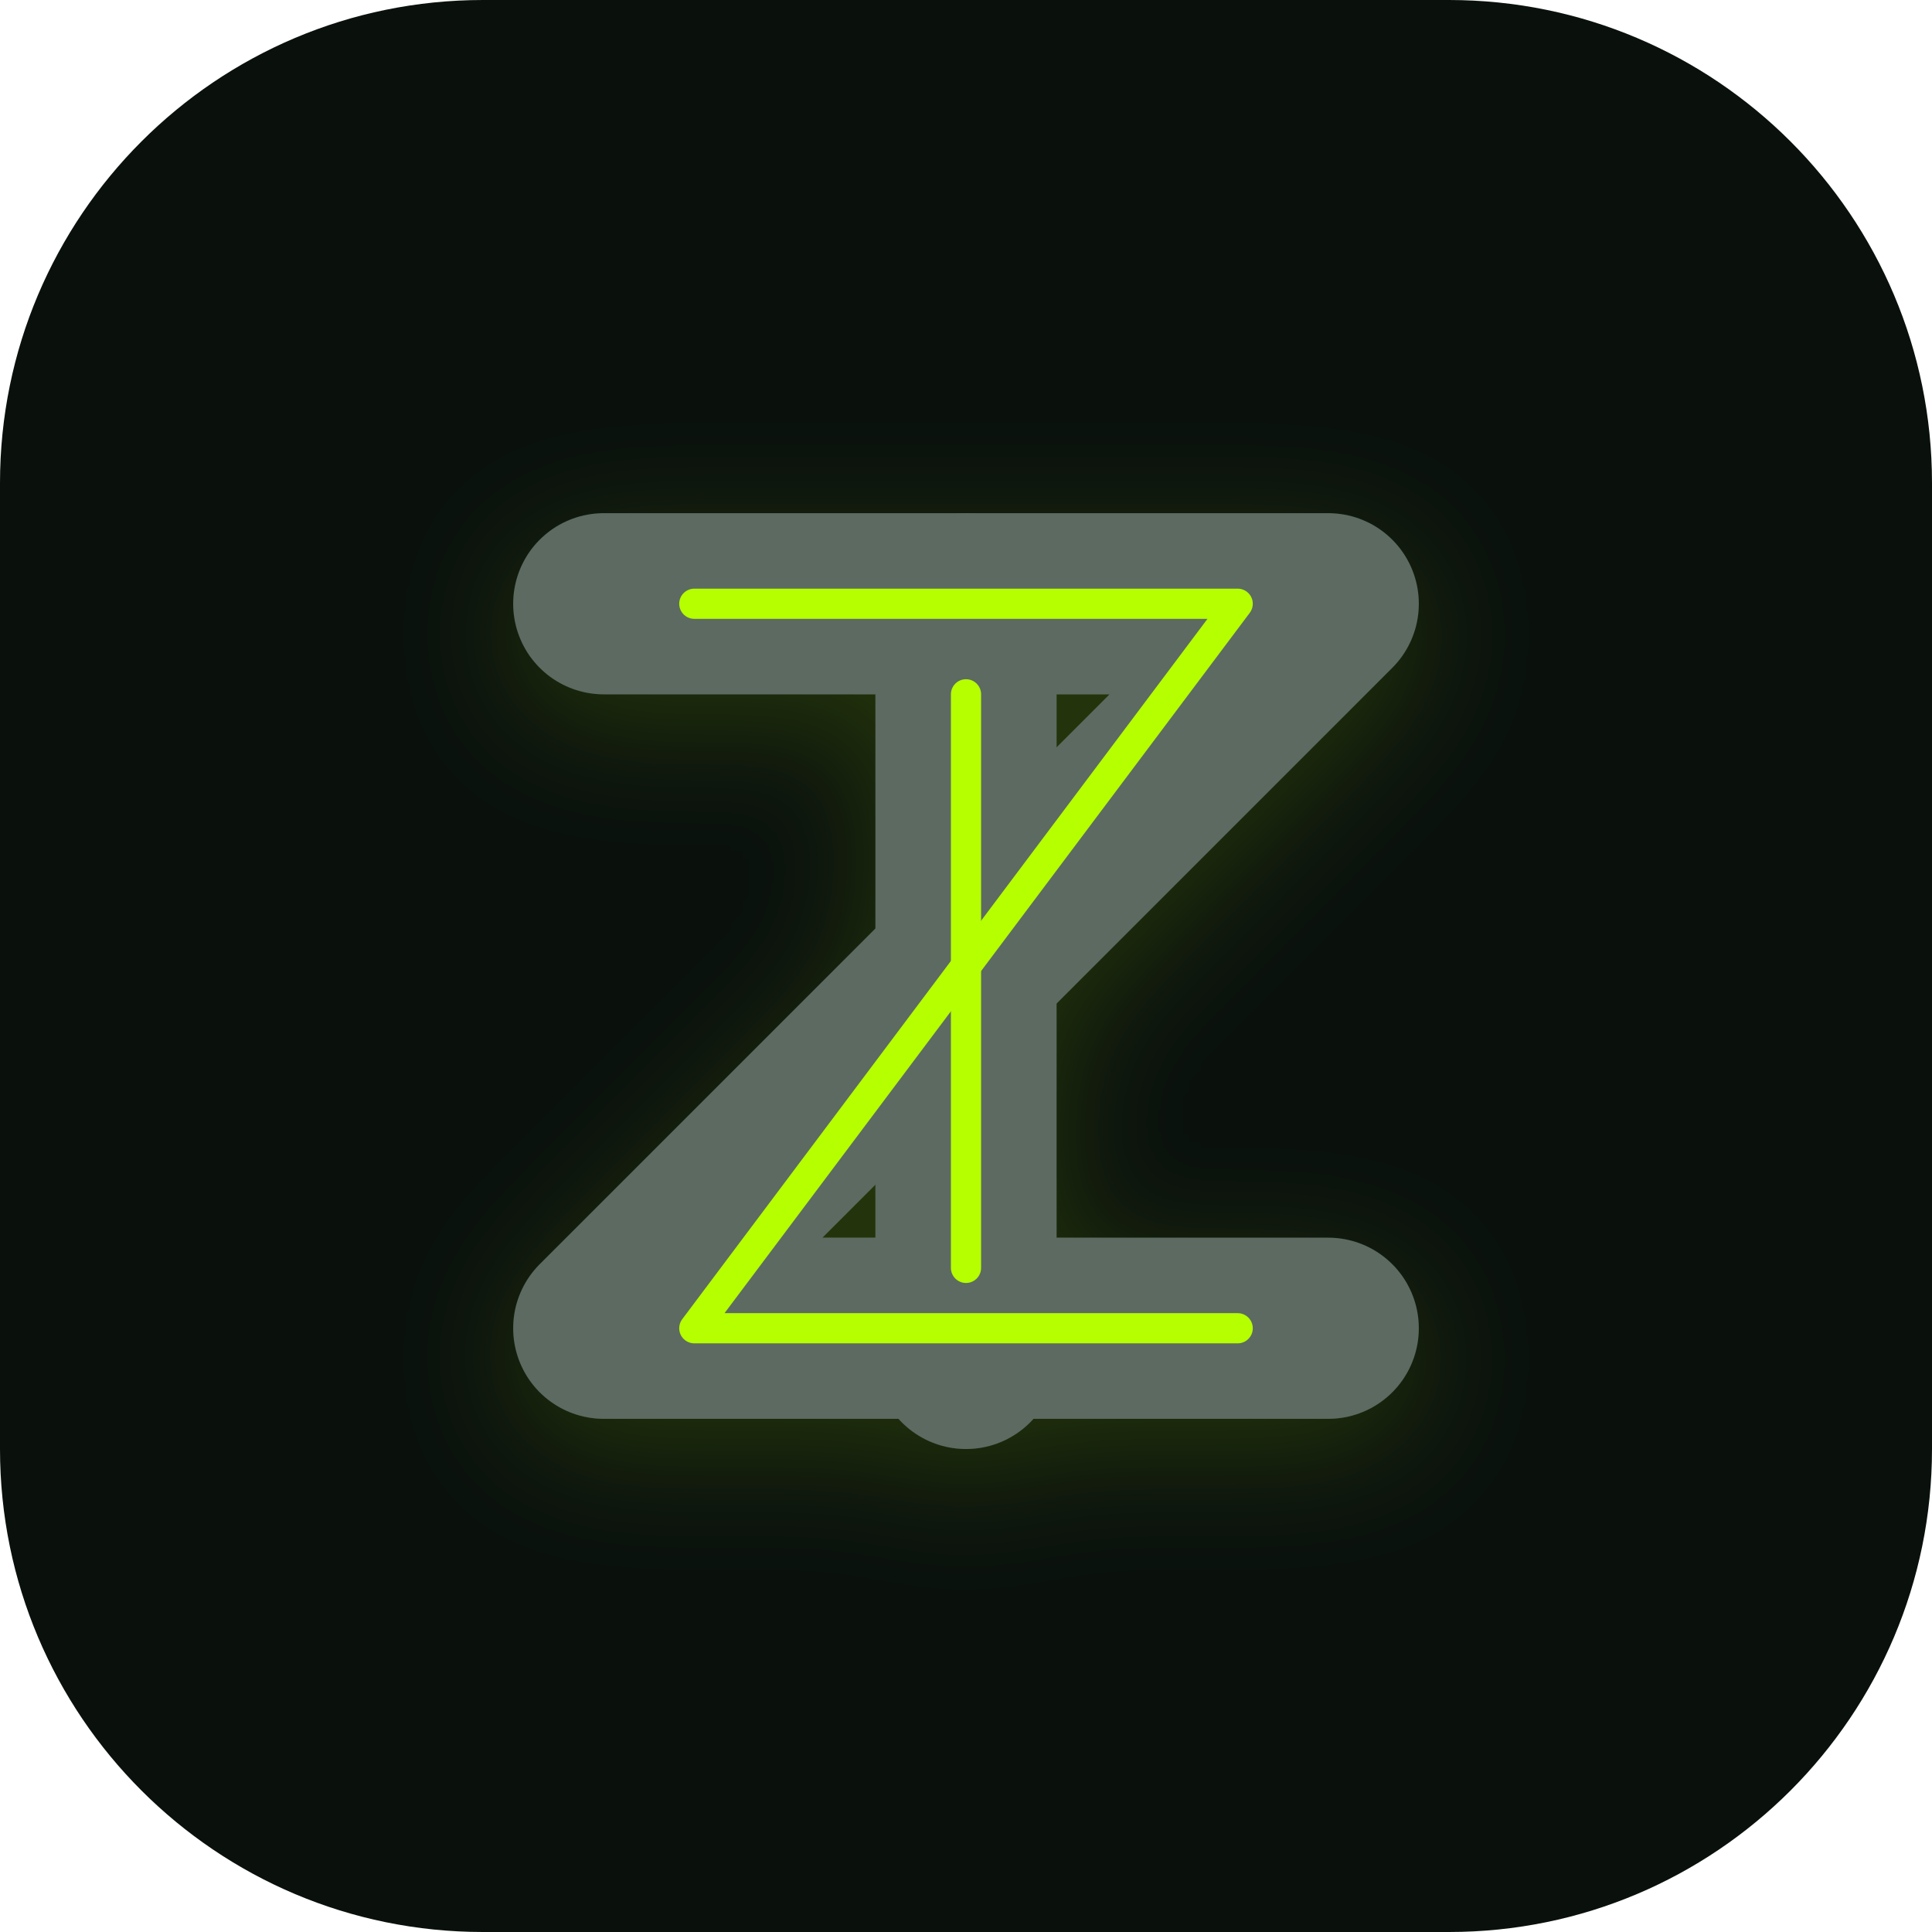
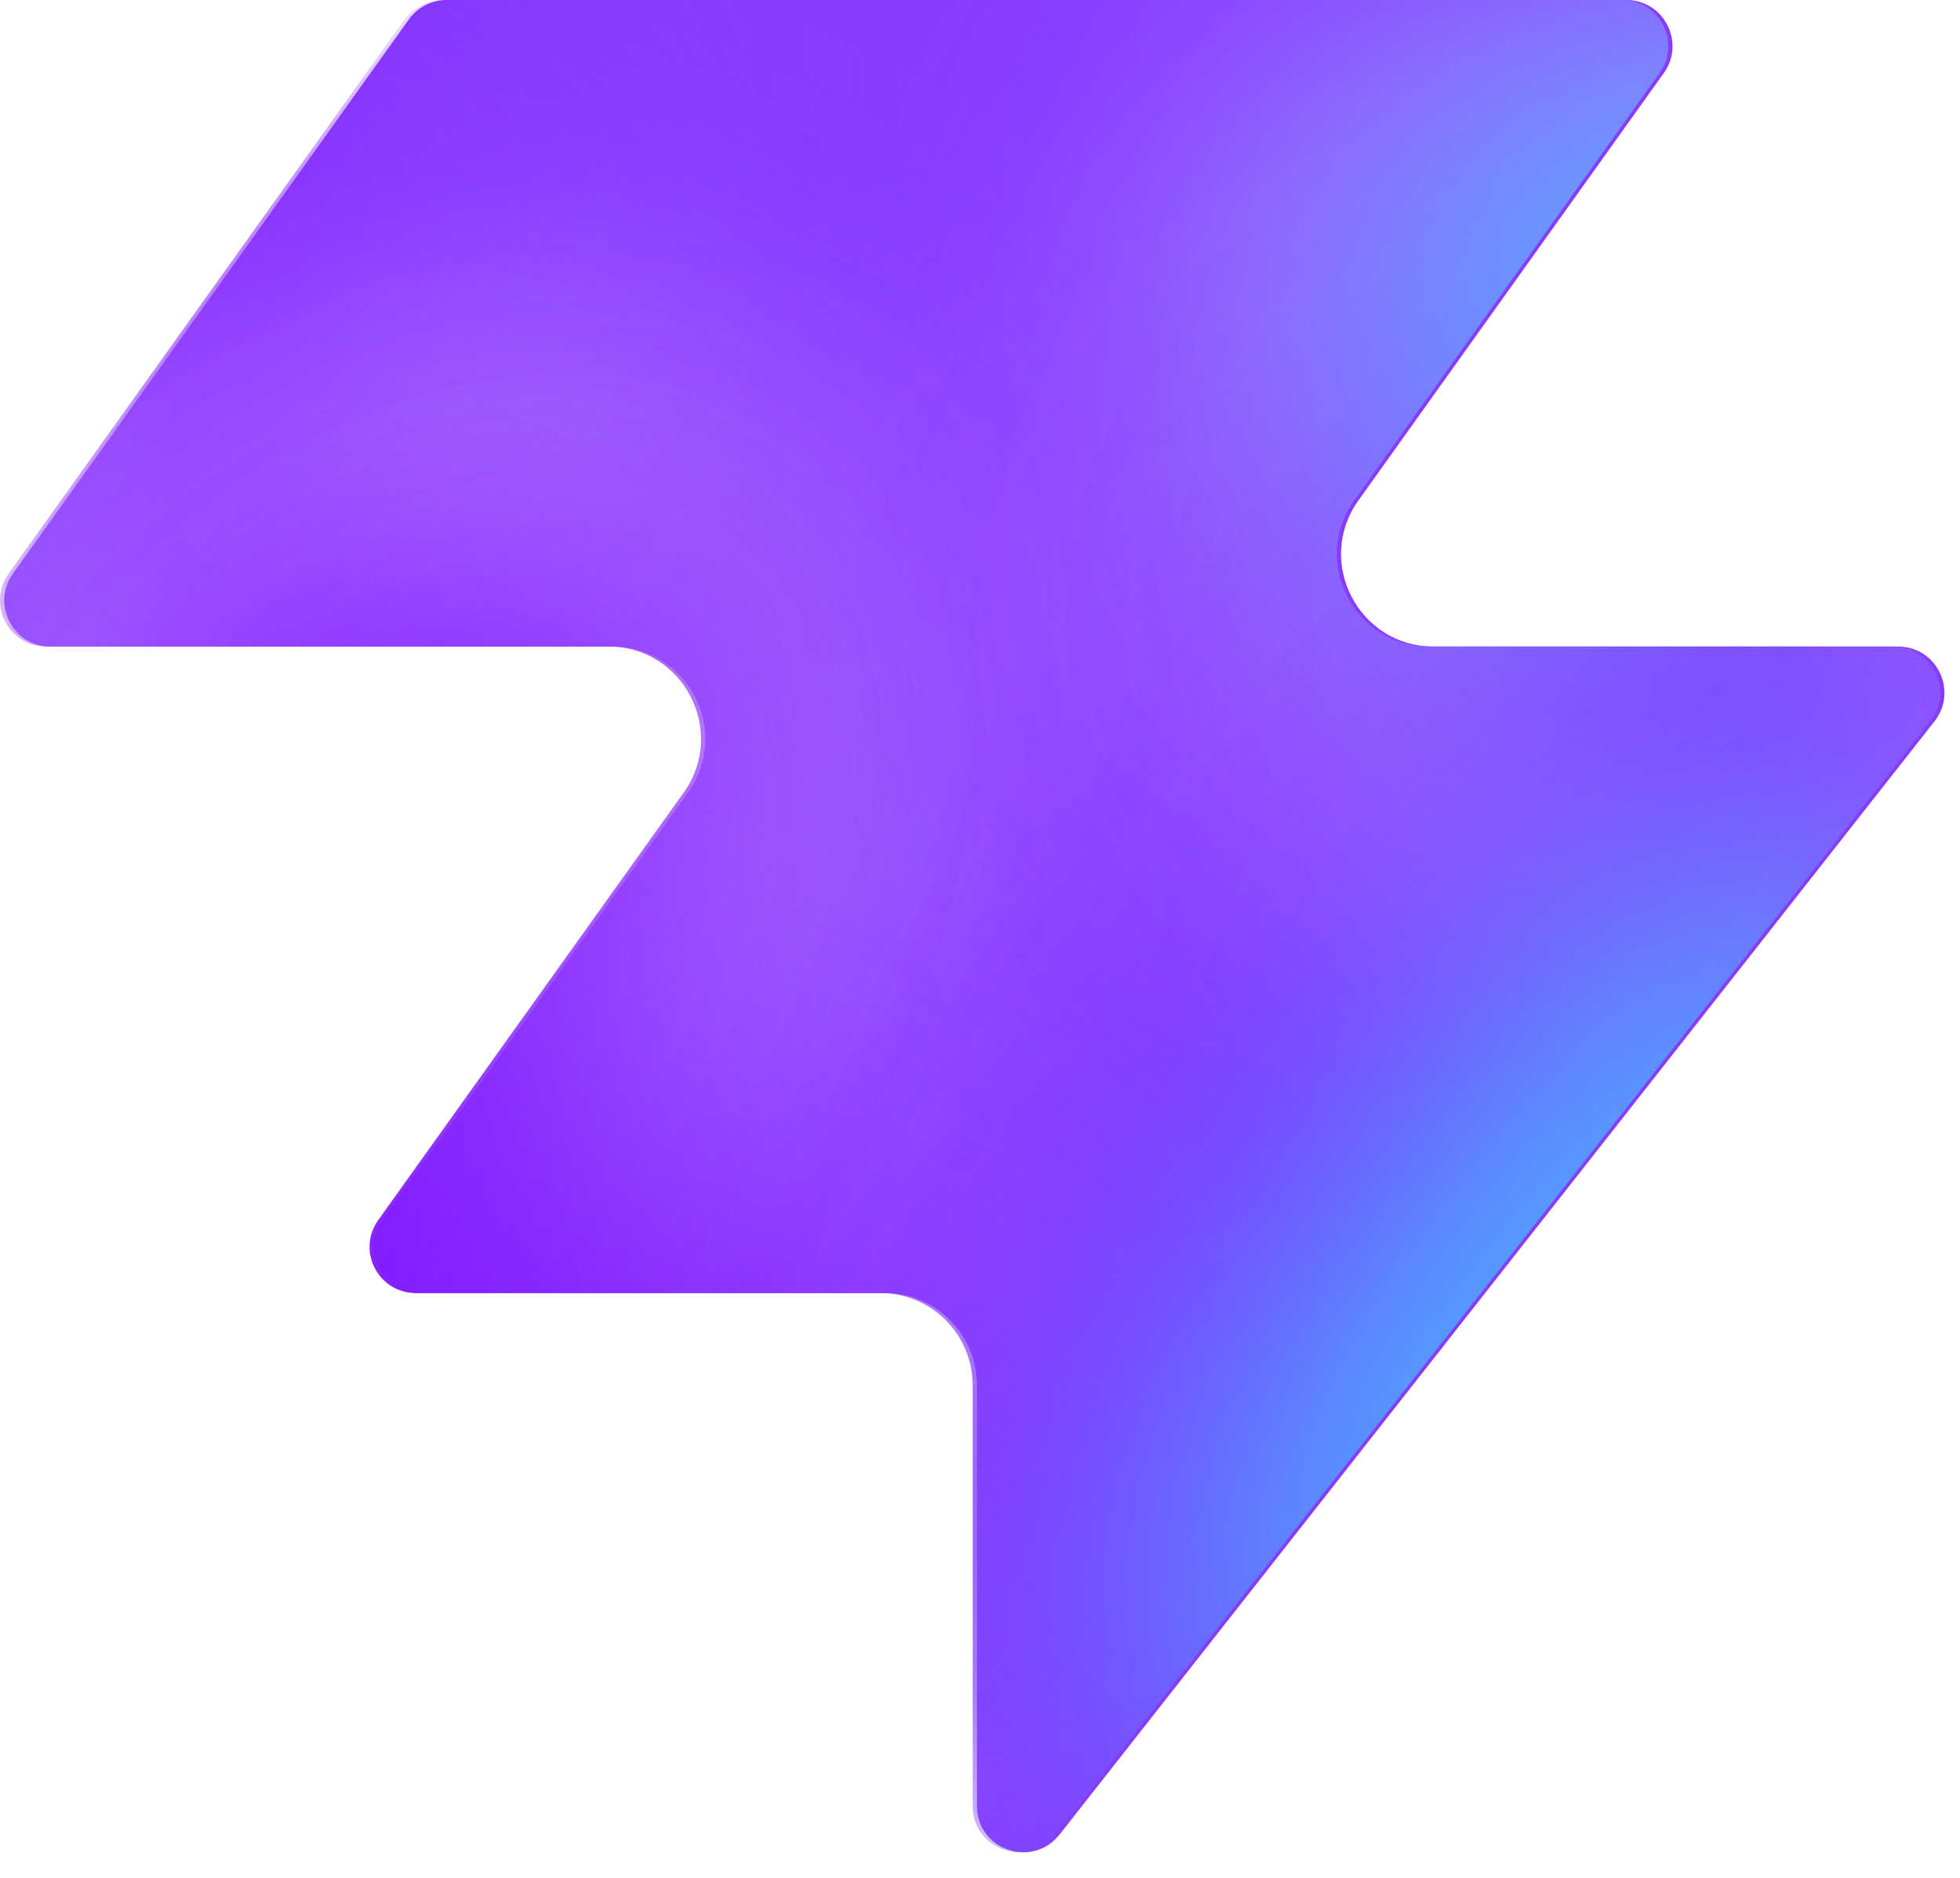
- <svg xmlns="http://www.w3.org/2000/svg" viewBox="0 0 512 512" width="100%" height="100%">
-   <rect width="512" height="512" rx="128" fill="#0A110D" />
-   <g filter="drop-shadow(0px 8px 16px rgba(182, 255, 0, 0.15))">
-     <path d="M 256,160 L 256,360" stroke="#5C6B62" stroke-width="48" stroke-linecap="round" stroke-linejoin="round" />
-     <path d="M 160,160 L 352,160 L 160,352 L 352,352" stroke="#5C6B62" stroke-width="48" stroke-linecap="round" stroke-linejoin="round" fill="none" />
-     <path d="M 256,184 L 256,336" stroke="#B6FF00" stroke-width="8" stroke-linecap="round" stroke-linejoin="round" />
-     <path d="M 184,160 L 328,160 L 184,352 L 328,352" stroke="#B6FF00" stroke-width="8" stroke-linecap="round" stroke-linejoin="round" fill="none" />
+ <svg xmlns="http://www.w3.org/2000/svg" width="48" height="46" fill="none" viewBox="0 0 48 46">
+   <path fill="#863bff" d="M25.946 44.938c-.664.845-2.021.375-2.021-.698V33.937a2.26 2.26 0 0 0-2.262-2.262H10.287c-.92 0-1.456-1.04-.92-1.788l7.48-10.471c1.07-1.497 0-3.578-1.842-3.578H1.237c-.92 0-1.456-1.04-.92-1.788L10.013.474c.214-.297.556-.474.92-.474h28.894c.92 0 1.456 1.04.92 1.788l-7.48 10.471c-1.07 1.498 0 3.579 1.842 3.579h11.377c.943 0 1.473 1.088.89 1.83L25.947 44.94z" style="fill:#863bff;fill:color(display-p3 .525 .23 1);fill-opacity:1" />
+   <mask id="a" width="48" height="46" x="0" y="0" maskUnits="userSpaceOnUse" style="mask-type:alpha">
+     <path fill="#000" d="M25.842 44.938c-.664.844-2.021.375-2.021-.698V33.937a2.26 2.26 0 0 0-2.262-2.262H10.183c-.92 0-1.456-1.04-.92-1.788l7.48-10.471c1.07-1.498 0-3.579-1.842-3.579H1.133c-.92 0-1.456-1.04-.92-1.787L9.91.473c.214-.297.556-.474.92-.474h28.894c.92 0 1.456 1.04.92 1.788l-7.48 10.471c-1.07 1.498 0 3.578 1.842 3.578h11.377c.943 0 1.473 1.088.89 1.832L25.843 44.94z" style="fill:#000;fill-opacity:1" />
+   </mask>
+   <g mask="url(#a)">
+     <g filter="url(#b)">
+       <ellipse cx="5.508" cy="14.704" fill="#ede6ff" rx="5.508" ry="14.704" style="fill:#ede6ff;fill:color(display-p3 .927 .903 1);fill-opacity:1" transform="matrix(.00324 1 1 -.00324 -4.47 31.516)" />
+     </g>
+     <g filter="url(#c)">
+       <ellipse cx="10.399" cy="29.851" fill="#ede6ff" rx="10.399" ry="29.851" style="fill:#ede6ff;fill:color(display-p3 .927 .903 1);fill-opacity:1" transform="matrix(.00324 1 1 -.00324 -39.328 7.883)" />
+     </g>
+     <g filter="url(#d)">
+       <ellipse cx="5.508" cy="30.487" fill="#7e14ff" rx="5.508" ry="30.487" style="fill:#7e14ff;fill:color(display-p3 .492 .077 1);fill-opacity:1" transform="rotate(89.814 -25.913 -14.639)scale(1 -1)" />
+     </g>
+     <g filter="url(#e)">
+       <ellipse cx="5.508" cy="30.599" fill="#7e14ff" rx="5.508" ry="30.599" style="fill:#7e14ff;fill:color(display-p3 .492 .077 1);fill-opacity:1" transform="rotate(89.814 -32.644 -3.334)scale(1 -1)" />
+     </g>
+     <g filter="url(#f)">
+       <ellipse cx="5.508" cy="30.599" fill="#7e14ff" rx="5.508" ry="30.599" style="fill:#7e14ff;fill:color(display-p3 .492 .077 1);fill-opacity:1" transform="matrix(.00324 1 1 -.00324 -34.34 30.47)" />
+     </g>
+     <g filter="url(#g)">
+       <ellipse cx="14.072" cy="22.078" fill="#ede6ff" rx="14.072" ry="22.078" style="fill:#ede6ff;fill:color(display-p3 .927 .903 1);fill-opacity:1" transform="rotate(93.35 24.506 48.493)scale(-1 1)" />
+     </g>
+     <g filter="url(#h)">
+       <ellipse cx="3.47" cy="21.501" fill="#7e14ff" rx="3.47" ry="21.501" style="fill:#7e14ff;fill:color(display-p3 .492 .077 1);fill-opacity:1" transform="rotate(89.009 28.708 47.59)scale(-1 1)" />
+     </g>
+     <g filter="url(#i)">
+       <ellipse cx="3.47" cy="21.501" fill="#7e14ff" rx="3.47" ry="21.501" style="fill:#7e14ff;fill:color(display-p3 .492 .077 1);fill-opacity:1" transform="rotate(89.009 28.708 47.59)scale(-1 1)" />
+     </g>
+     <g filter="url(#j)">
+       <ellipse cx=".387" cy="8.972" fill="#7e14ff" rx="4.407" ry="29.108" style="fill:#7e14ff;fill:color(display-p3 .492 .077 1);fill-opacity:1" transform="rotate(39.51 .387 8.972)" />
+     </g>
+     <g filter="url(#k)">
+       <ellipse cx="47.523" cy="-6.092" fill="#7e14ff" rx="4.407" ry="29.108" style="fill:#7e14ff;fill:color(display-p3 .492 .077 1);fill-opacity:1" transform="rotate(37.892 47.523 -6.092)" />
+     </g>
+     <g filter="url(#l)">
+       <ellipse cx="41.412" cy="6.333" fill="#47bfff" rx="5.971" ry="9.665" style="fill:#47bfff;fill:color(display-p3 .28 .748 1);fill-opacity:1" transform="rotate(37.892 41.412 6.333)" />
+     </g>
+     <g filter="url(#m)">
+       <ellipse cx="-1.879" cy="38.332" fill="#7e14ff" rx="4.407" ry="29.108" style="fill:#7e14ff;fill:color(display-p3 .492 .077 1);fill-opacity:1" transform="rotate(37.892 -1.88 38.332)" />
+     </g>
+     <g filter="url(#n)">
+       <ellipse cx="-1.879" cy="38.332" fill="#7e14ff" rx="4.407" ry="29.108" style="fill:#7e14ff;fill:color(display-p3 .492 .077 1);fill-opacity:1" transform="rotate(37.892 -1.88 38.332)" />
+     </g>
+     <g filter="url(#o)">
+       <ellipse cx="35.651" cy="29.907" fill="#7e14ff" rx="4.407" ry="29.108" style="fill:#7e14ff;fill:color(display-p3 .492 .077 1);fill-opacity:1" transform="rotate(37.892 35.651 29.907)" />
+     </g>
+     <g filter="url(#p)">
+       <ellipse cx="38.418" cy="32.4" fill="#47bfff" rx="5.971" ry="15.297" style="fill:#47bfff;fill:color(display-p3 .28 .748 1);fill-opacity:1" transform="rotate(37.892 38.418 32.4)" />
+     </g>
  </g>
+   <defs>
+     <filter id="b" width="60.045" height="41.654" x="-19.77" y="16.149" color-interpolation-filters="sRGB" filterUnits="userSpaceOnUse">
+       <feFlood flood-opacity="0" result="BackgroundImageFix" />
+       <feBlend in="SourceGraphic" in2="BackgroundImageFix" result="shape" />
+       <feGaussianBlur result="effect1_foregroundBlur_2002_17158" stdDeviation="7.659" />
+     </filter>
+     <filter id="c" width="90.34" height="51.437" x="-54.613" y="-7.533" color-interpolation-filters="sRGB" filterUnits="userSpaceOnUse">
+       <feFlood flood-opacity="0" result="BackgroundImageFix" />
+       <feBlend in="SourceGraphic" in2="BackgroundImageFix" result="shape" />
+       <feGaussianBlur result="effect1_foregroundBlur_2002_17158" stdDeviation="7.659" />
+     </filter>
+     <filter id="d" width="79.355" height="29.4" x="-49.64" y="2.03" color-interpolation-filters="sRGB" filterUnits="userSpaceOnUse">
+       <feFlood flood-opacity="0" result="BackgroundImageFix" />
+       <feBlend in="SourceGraphic" in2="BackgroundImageFix" result="shape" />
+       <feGaussianBlur result="effect1_foregroundBlur_2002_17158" stdDeviation="4.596" />
+     </filter>
+     <filter id="e" width="79.579" height="29.4" x="-45.045" y="20.029" color-interpolation-filters="sRGB" filterUnits="userSpaceOnUse">
+       <feFlood flood-opacity="0" result="BackgroundImageFix" />
+       <feBlend in="SourceGraphic" in2="BackgroundImageFix" result="shape" />
+       <feGaussianBlur result="effect1_foregroundBlur_2002_17158" stdDeviation="4.596" />
+     </filter>
+     <filter id="f" width="79.579" height="29.4" x="-43.513" y="21.178" color-interpolation-filters="sRGB" filterUnits="userSpaceOnUse">
+       <feFlood flood-opacity="0" result="BackgroundImageFix" />
+       <feBlend in="SourceGraphic" in2="BackgroundImageFix" result="shape" />
+       <feGaussianBlur result="effect1_foregroundBlur_2002_17158" stdDeviation="4.596" />
+     </filter>
+     <filter id="g" width="74.749" height="58.852" x="15.756" y="-17.901" color-interpolation-filters="sRGB" filterUnits="userSpaceOnUse">
+       <feFlood flood-opacity="0" result="BackgroundImageFix" />
+       <feBlend in="SourceGraphic" in2="BackgroundImageFix" result="shape" />
+       <feGaussianBlur result="effect1_foregroundBlur_2002_17158" stdDeviation="7.659" />
+     </filter>
+     <filter id="h" width="61.377" height="25.362" x="23.548" y="2.284" color-interpolation-filters="sRGB" filterUnits="userSpaceOnUse">
+       <feFlood flood-opacity="0" result="BackgroundImageFix" />
+       <feBlend in="SourceGraphic" in2="BackgroundImageFix" result="shape" />
+       <feGaussianBlur result="effect1_foregroundBlur_2002_17158" stdDeviation="4.596" />
+     </filter>
+     <filter id="i" width="61.377" height="25.362" x="23.548" y="2.284" color-interpolation-filters="sRGB" filterUnits="userSpaceOnUse">
+       <feFlood flood-opacity="0" result="BackgroundImageFix" />
+       <feBlend in="SourceGraphic" in2="BackgroundImageFix" result="shape" />
+       <feGaussianBlur result="effect1_foregroundBlur_2002_17158" stdDeviation="4.596" />
+     </filter>
+     <filter id="j" width="56.045" height="63.649" x="-27.636" y="-22.853" color-interpolation-filters="sRGB" filterUnits="userSpaceOnUse">
+       <feFlood flood-opacity="0" result="BackgroundImageFix" />
+       <feBlend in="SourceGraphic" in2="BackgroundImageFix" result="shape" />
+       <feGaussianBlur result="effect1_foregroundBlur_2002_17158" stdDeviation="4.596" />
+     </filter>
+     <filter id="k" width="54.814" height="64.646" x="20.116" y="-38.415" color-interpolation-filters="sRGB" filterUnits="userSpaceOnUse">
+       <feFlood flood-opacity="0" result="BackgroundImageFix" />
+       <feBlend in="SourceGraphic" in2="BackgroundImageFix" result="shape" />
+       <feGaussianBlur result="effect1_foregroundBlur_2002_17158" stdDeviation="4.596" />
+     </filter>
+     <filter id="l" width="33.541" height="35.313" x="24.641" y="-11.323" color-interpolation-filters="sRGB" filterUnits="userSpaceOnUse">
+       <feFlood flood-opacity="0" result="BackgroundImageFix" />
+       <feBlend in="SourceGraphic" in2="BackgroundImageFix" result="shape" />
+       <feGaussianBlur result="effect1_foregroundBlur_2002_17158" stdDeviation="4.596" />
+     </filter>
+     <filter id="m" width="54.814" height="64.646" x="-29.286" y="6.009" color-interpolation-filters="sRGB" filterUnits="userSpaceOnUse">
+       <feFlood flood-opacity="0" result="BackgroundImageFix" />
+       <feBlend in="SourceGraphic" in2="BackgroundImageFix" result="shape" />
+       <feGaussianBlur result="effect1_foregroundBlur_2002_17158" stdDeviation="4.596" />
+     </filter>
+     <filter id="n" width="54.814" height="64.646" x="-29.286" y="6.009" color-interpolation-filters="sRGB" filterUnits="userSpaceOnUse">
+       <feFlood flood-opacity="0" result="BackgroundImageFix" />
+       <feBlend in="SourceGraphic" in2="BackgroundImageFix" result="shape" />
+       <feGaussianBlur result="effect1_foregroundBlur_2002_17158" stdDeviation="4.596" />
+     </filter>
+     <filter id="o" width="54.814" height="64.646" x="8.244" y="-2.416" color-interpolation-filters="sRGB" filterUnits="userSpaceOnUse">
+       <feFlood flood-opacity="0" result="BackgroundImageFix" />
+       <feBlend in="SourceGraphic" in2="BackgroundImageFix" result="shape" />
+       <feGaussianBlur result="effect1_foregroundBlur_2002_17158" stdDeviation="4.596" />
+     </filter>
+     <filter id="p" width="39.409" height="43.623" x="18.713" y="10.588" color-interpolation-filters="sRGB" filterUnits="userSpaceOnUse">
+       <feFlood flood-opacity="0" result="BackgroundImageFix" />
+       <feBlend in="SourceGraphic" in2="BackgroundImageFix" result="shape" />
+       <feGaussianBlur result="effect1_foregroundBlur_2002_17158" stdDeviation="4.596" />
+     </filter>
+   </defs>
</svg>
